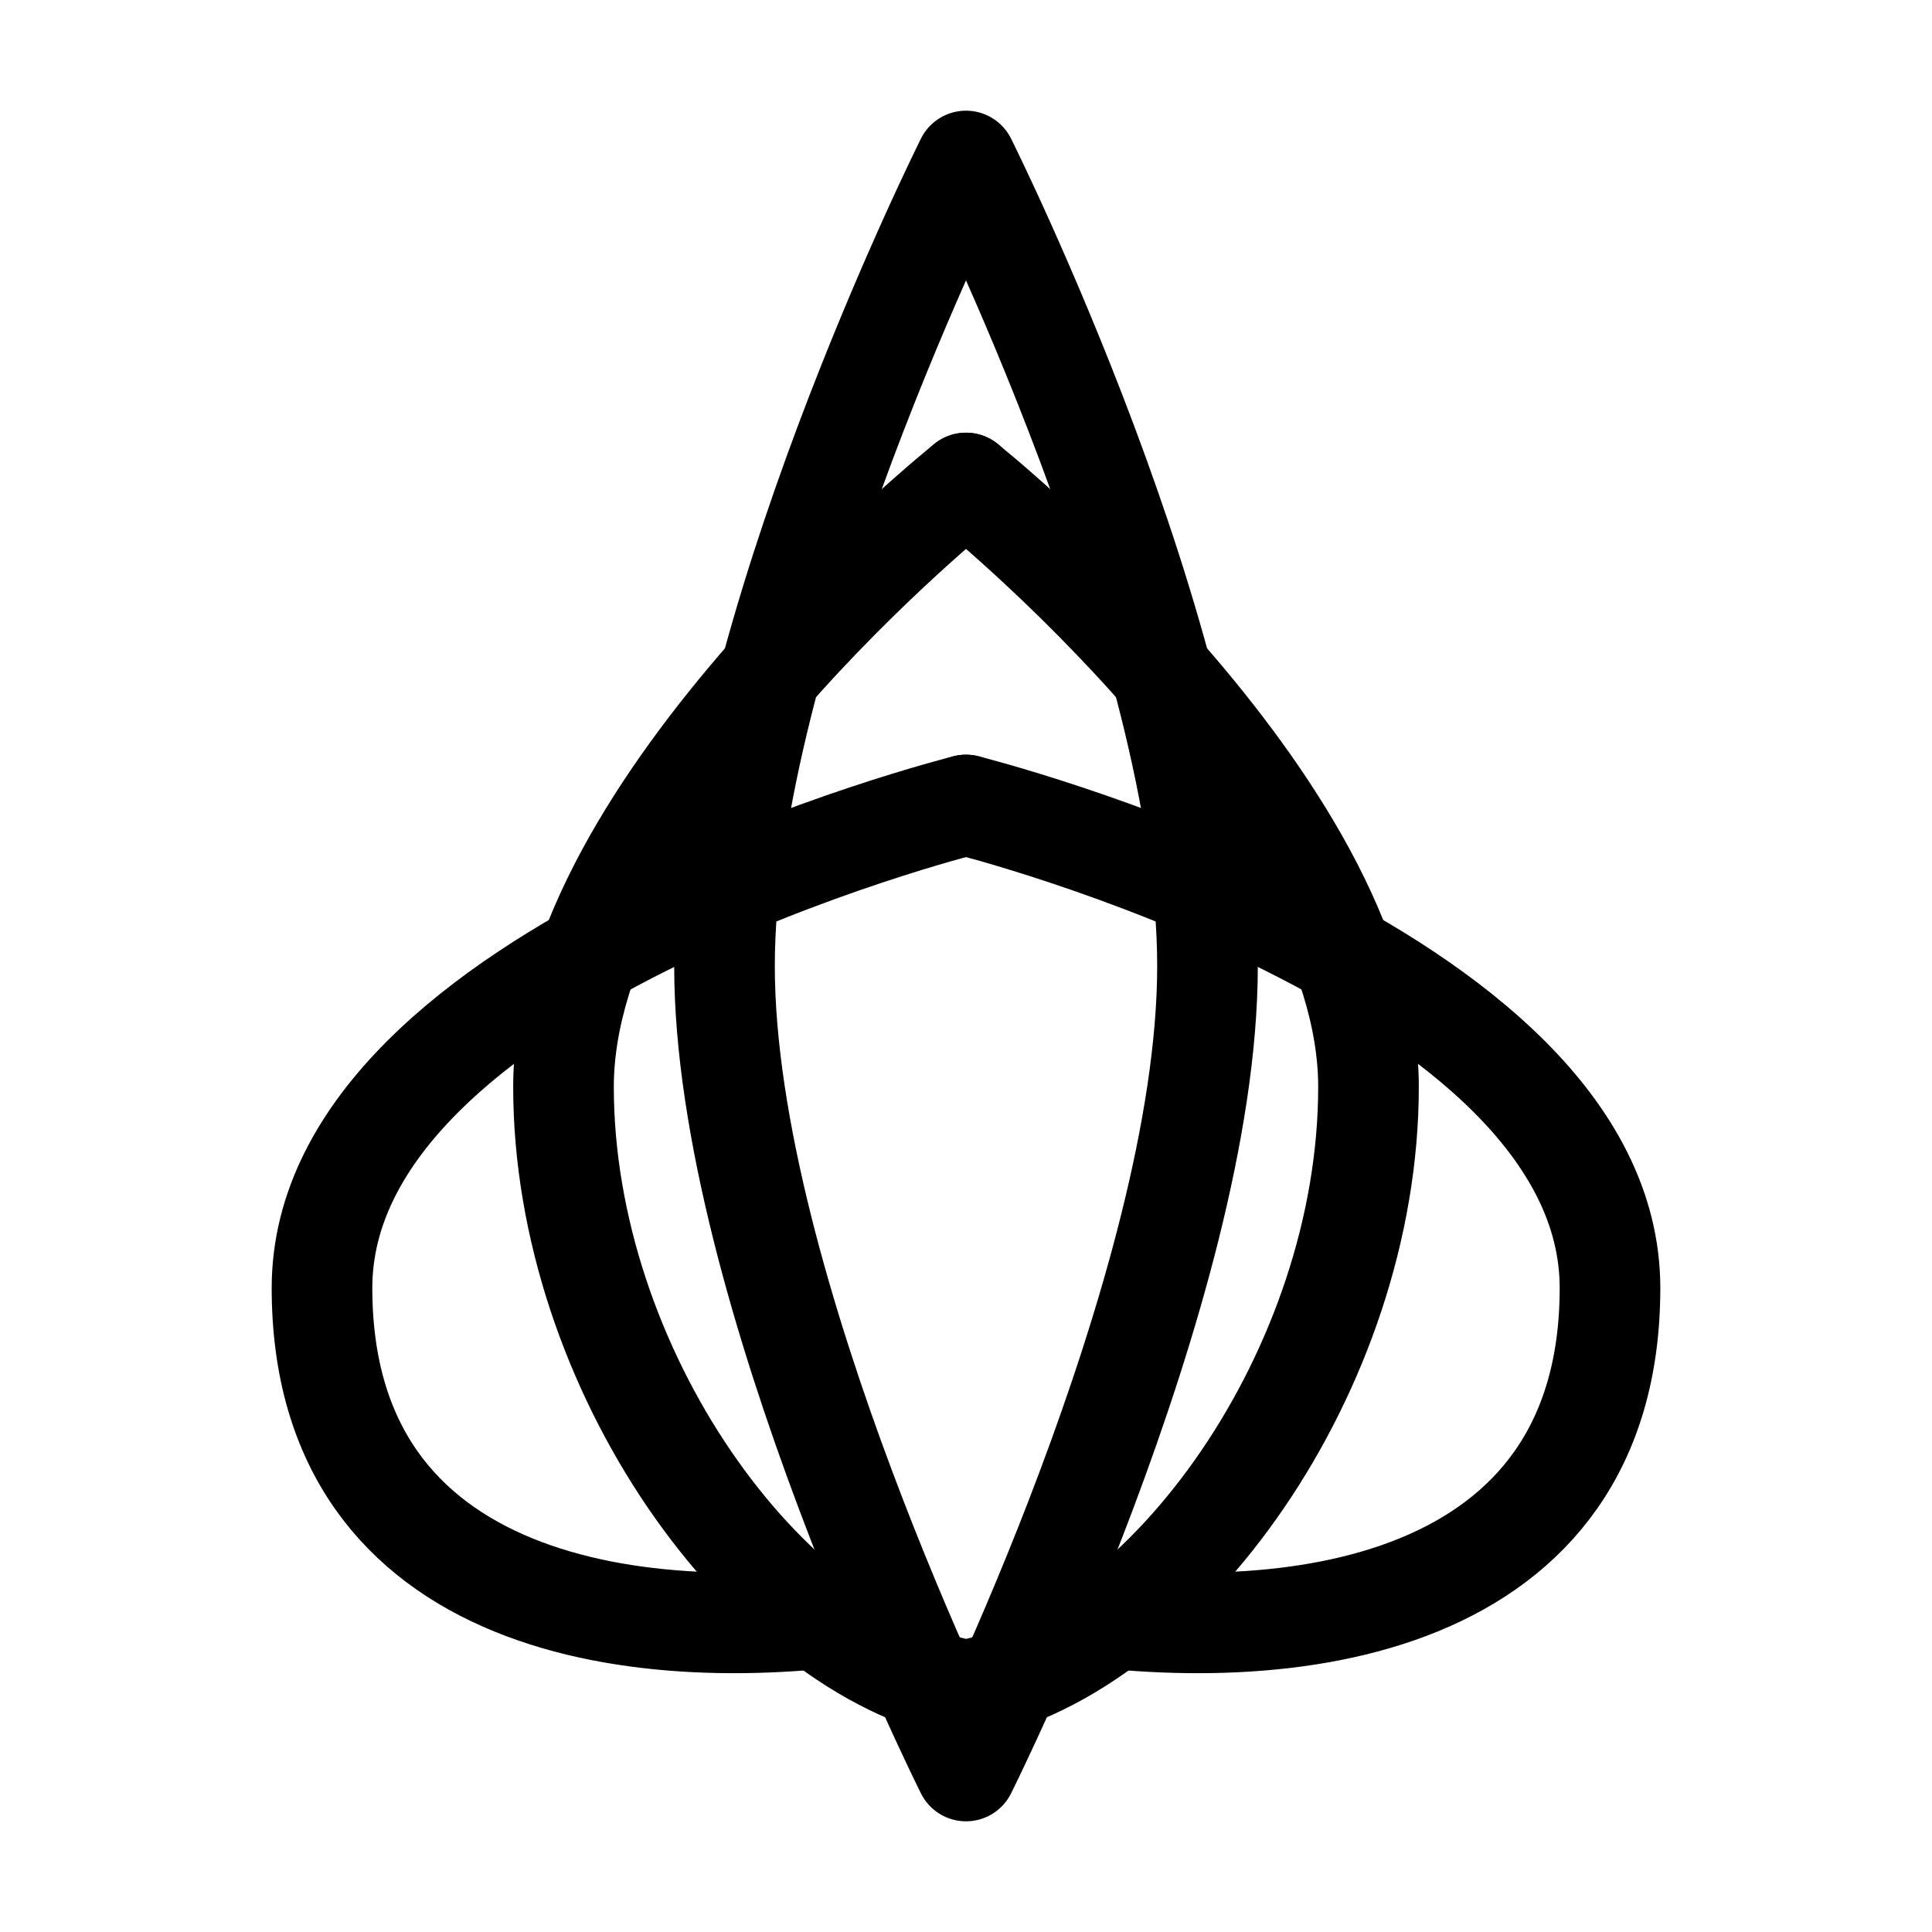
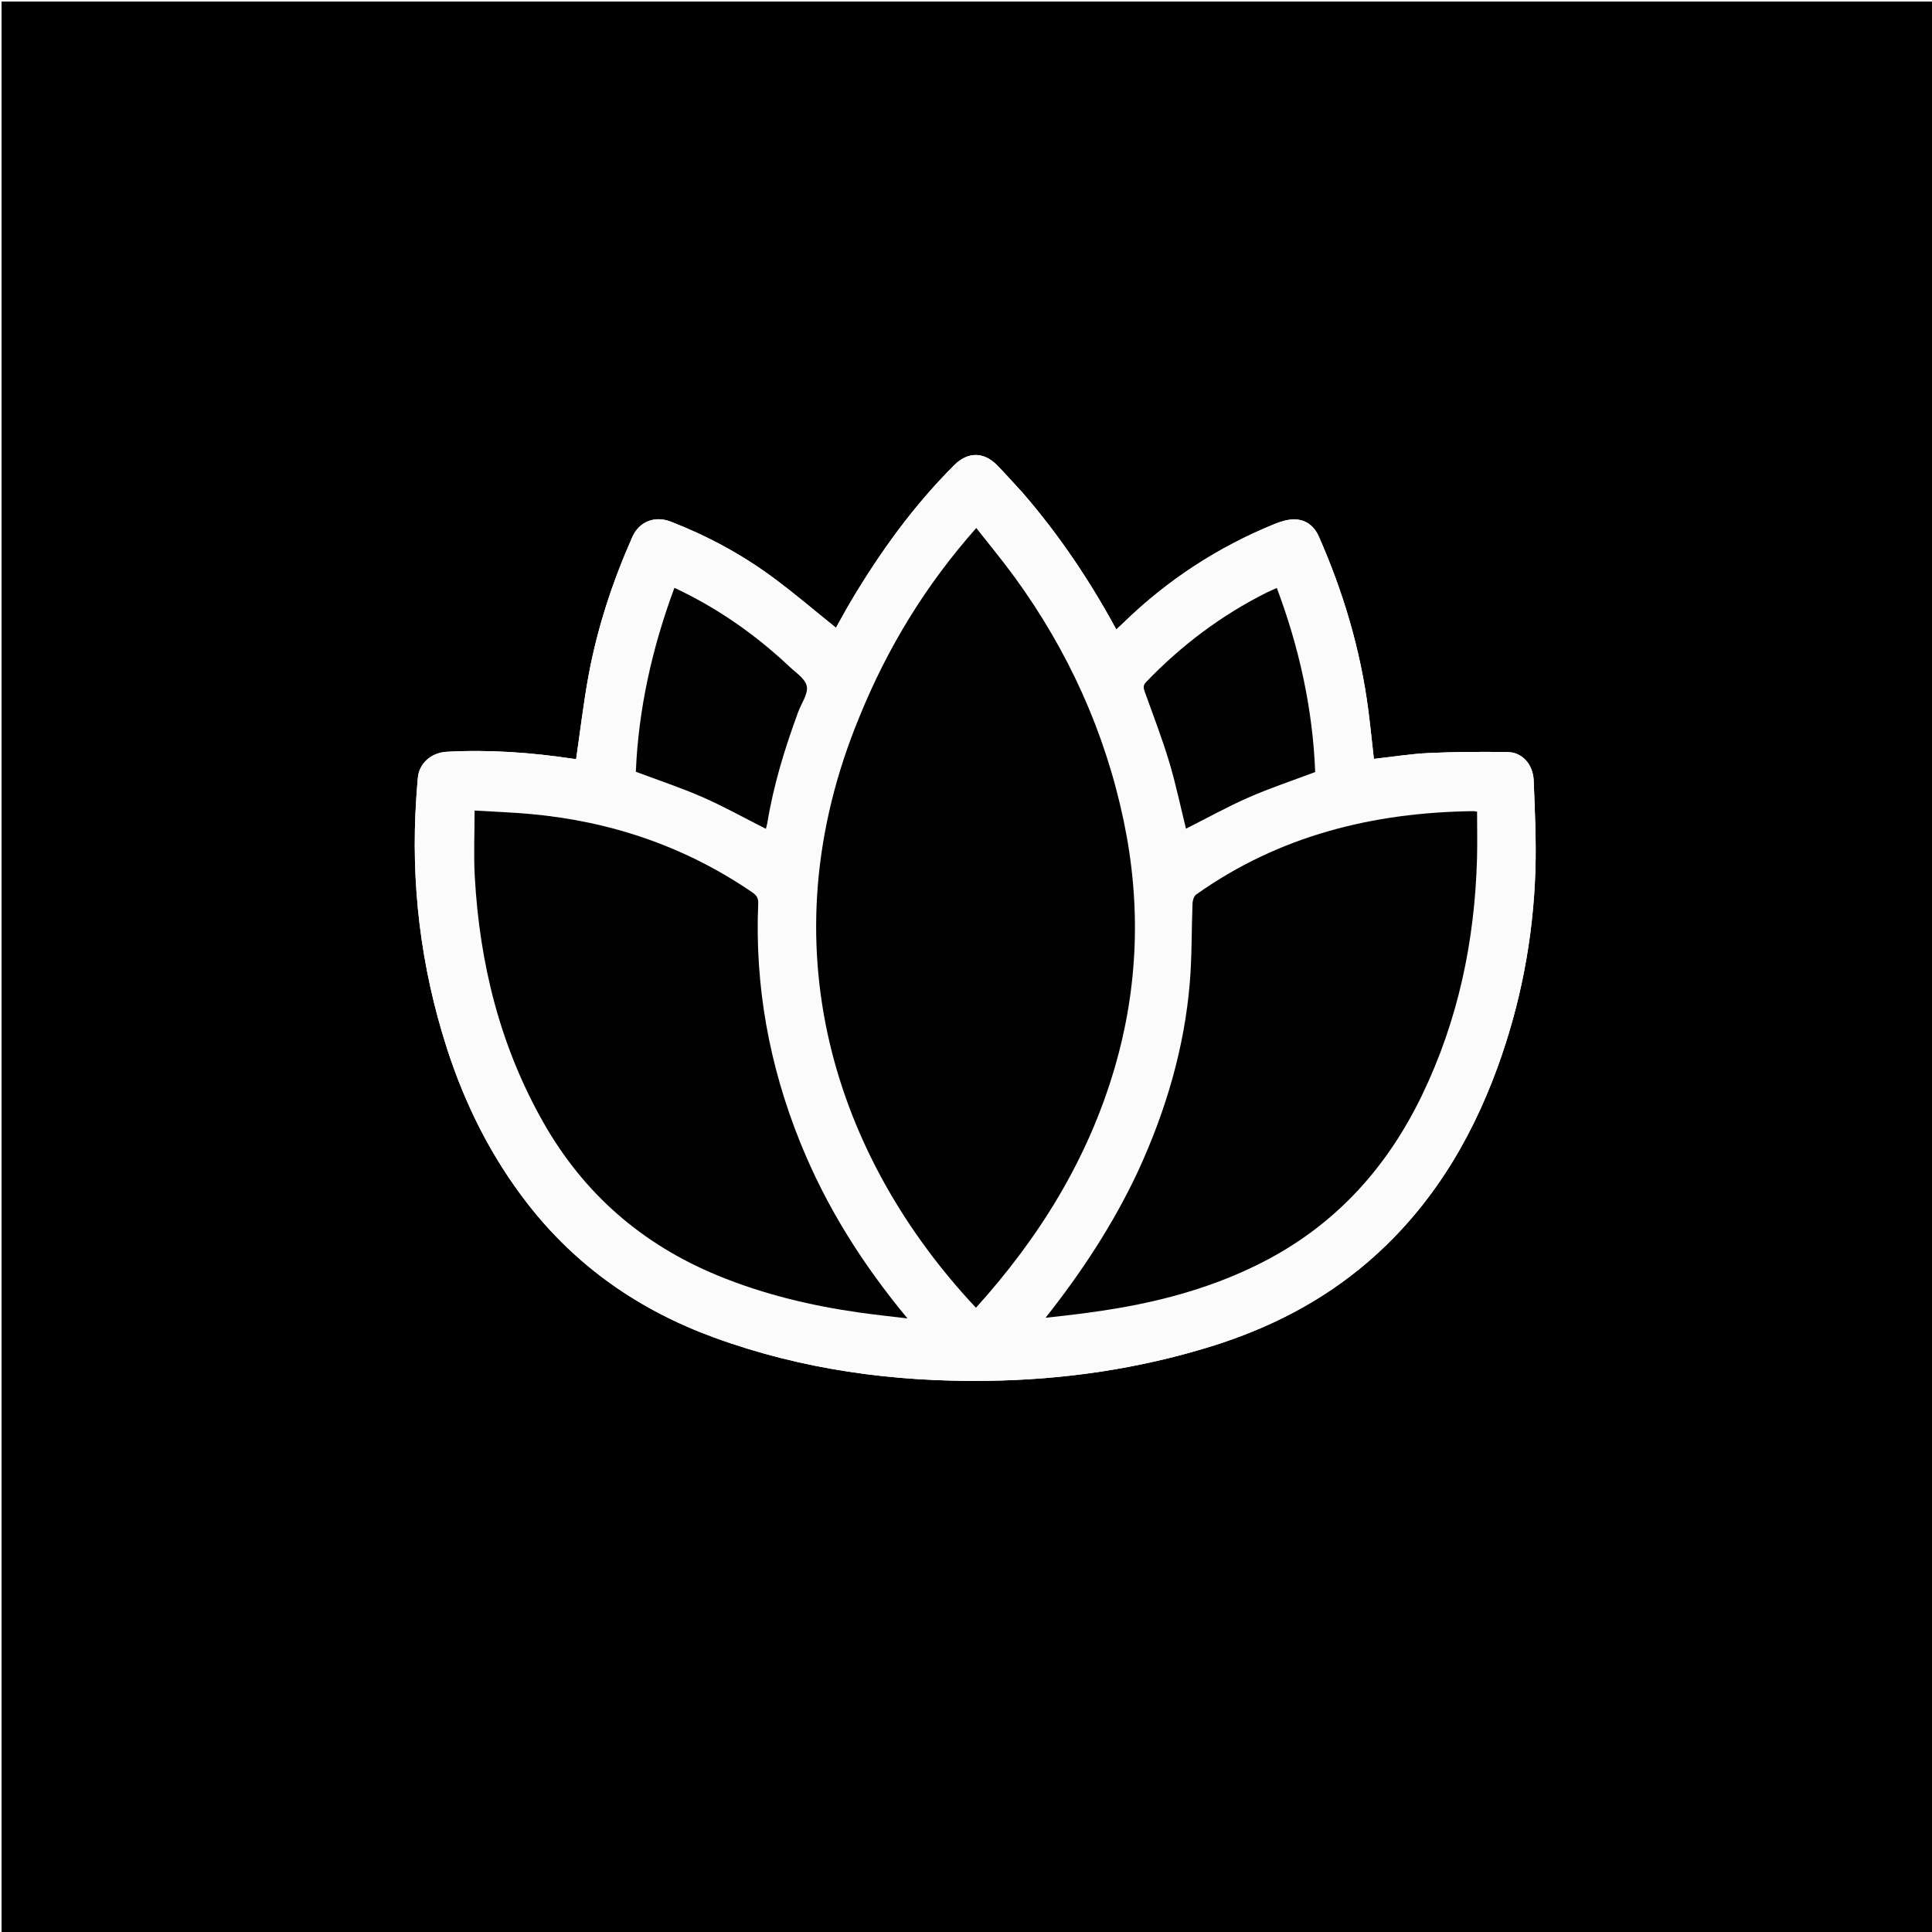
- <svg xmlns="http://www.w3.org/2000/svg" viewBox="0 0 24 24" fill="none" stroke="currentColor" stroke-width="1.25" stroke-linecap="round" stroke-linejoin="round" class="lotus-logo">
-   <path d="M12 2C12 2 9 8 9 12C9 16 12 22 12 22C12 22 15 16 15 12C15 8 12 2 12 2Z" />
-   <path d="M12 6C12 6 7 10 7 13.5C7 17 9.5 20.5 12 21" />
-   <path d="M12 6C12 6 17 10 17 13.5C17 17 14.5 20.5 12 21" />
-   <path d="M12 10C12 10 4 12 4 16C4 20 8 20.5 11 20" />
-   <path d="M12 10C12 10 20 12 20 16C20 20 16 20.5 13 20" />
+ <svg xmlns="http://www.w3.org/2000/svg" version="1.1" id="Layer_1" x="0px" y="0px" width="100%" viewBox="0 0 1254 1254" enable-background="new 0 0 1254 1254" xml:space="preserve">
+   <path fill="#000000" opacity="1" stroke="none" d=" M822,1255   C548,1255 274.5,1255 1,1255   C1,837 1,419 1,1   C419,1 837,1 1255,1   C1255,419 1255,837 1255,1255   C1110.833,1255 966.667,1255 822,1255  M663.709,319.783   C658.165,313.789 652.777,307.641 647.041,301.836   C638.385,293.076 628.055,293.211 619.348,301.914   C593.139,328.11 571.594,357.859 552.695,389.606   C549.075,395.687 545.721,401.927 542.602,407.458   C528.622,396.252 515.234,384.745 501.044,374.333   C480.832,359.502 458.822,347.679 435.423,338.591   C424.93,334.516 414.861,338.566 410.435,348.542   C397.652,377.356 387.811,407.163 382.066,438.163   C378.736,456.134 376.635,474.333 373.949,492.646   C373.763,492.632 372.948,492.629 372.15,492.509   C344.89,488.409 317.52,486.432 289.94,487.957   C279.994,488.507 272.116,495.332 271.232,504.706   C270.826,509.017 270.511,513.337 270.22,517.658   C266.481,573.151 273.022,627.416 290.066,680.352   C301.851,716.955 318.823,750.917 342.516,781.382   C374.282,822.225 415.127,850.471 463.438,868.124   C520.731,889.059 580.216,897.087 640.926,896.252   C690.27,895.573 738.805,888.569 786.047,873.927   C823.459,862.332 857.836,844.877 887.698,819.231   C927.38,785.152 953.909,742.131 971.729,693.49   C986.966,651.902 995.231,608.793 996.589,564.541   C997.181,545.253 996.198,525.901 995.468,506.595   C995.071,496.115 987.997,488.275 978.668,488.145   C961.691,487.908 944.684,487.955 927.728,488.739   C915.652,489.298 903.641,491.257 891.741,492.575   C890.531,481.896 889.48,471.313 888.111,460.771   C883.043,421.737 871.931,384.407 856.104,348.434   C853.016,341.414 847.56,337.081 839.897,337.113   C835.569,337.132 831.04,338.57 826.959,340.24   C790.473,355.169 758.004,376.31 729.674,403.763   C728.068,405.32 726.417,406.831 724.556,408.581   C707.252,376.651 687.486,347.265 663.709,319.783  z" />
+   <path fill="#FBFBFB" opacity="1" stroke="none" d=" M663.948,320.045   C687.486,347.265 707.252,376.651 724.556,408.581   C726.417,406.831 728.068,405.32 729.674,403.763   C758.004,376.31 790.473,355.169 826.959,340.24   C831.04,338.57 835.569,337.132 839.897,337.113   C847.56,337.081 853.016,341.414 856.104,348.434   C871.931,384.407 883.043,421.737 888.111,460.771   C889.48,471.313 890.531,481.896 891.741,492.575   C903.641,491.257 915.652,489.298 927.728,488.739   C944.684,487.955 961.691,487.908 978.668,488.145   C987.997,488.275 995.071,496.115 995.468,506.595   C996.198,525.901 997.181,545.253 996.589,564.541   C995.231,608.793 986.966,651.902 971.729,693.49   C953.909,742.131 927.38,785.152 887.698,819.231   C857.836,844.877 823.459,862.332 786.047,873.927   C738.805,888.569 690.27,895.573 640.926,896.252   C580.216,897.087 520.731,889.059 463.438,868.124   C415.127,850.471 374.282,822.225 342.516,781.382   C318.823,750.917 301.851,716.955 290.066,680.352   C273.022,627.416 266.481,573.151 270.22,517.658   C270.511,513.337 270.826,509.017 271.232,504.706   C272.116,495.332 279.994,488.507 289.94,487.957   C317.52,486.432 344.89,488.409 372.15,492.509   C372.948,492.629 373.763,492.632 373.949,492.646   C376.635,474.333 378.736,456.134 382.066,438.163   C387.811,407.163 397.652,377.356 410.435,348.542   C414.861,338.566 424.93,334.516 435.423,338.591   C458.822,347.679 480.832,359.502 501.044,374.333   C515.234,384.745 528.622,396.252 542.602,407.458   C545.721,401.927 549.075,395.687 552.695,389.606   C571.594,357.859 593.139,328.11 619.348,301.914   C628.055,293.211 638.385,293.076 647.041,301.836   C652.777,307.641 658.165,313.789 663.948,320.045  M557.801,465.403   C496.025,614.359 542.715,752.135 633.459,848.823   C674.506,803.371 706.123,752.444 723.434,693.31   C738.911,640.443 740.654,586.884 729.415,533.086   C717.33,475.24 693.384,422.481 658.624,374.701   C650.752,363.88 642.17,353.575 633.667,342.715   C601.034,379.543 576.216,420.047 557.801,465.403  M738.68,760.208   C722.72,794.338 702.162,825.57 678.645,855.308   C694.971,853.598 710.993,851.647 726.873,848.881   C759.785,843.15 791.597,833.836 821.363,818.291   C867.684,794.102 900.652,757.249 923.119,710.582   C946.403,662.218 957.196,610.883 958.682,557.44   C958.967,547.2 958.724,536.944 958.724,526.812   C957.166,526.61 956.679,526.486 956.194,526.492   C891.08,527.335 830.228,542.406 776.391,580.62   C774.942,581.648 774.105,584.383 774.027,586.363   C773.354,603.498 773.683,620.705 772.266,637.771   C768.731,680.352 756.756,720.76 738.68,760.208  M519.266,741.265   C499.258,691.571 489.879,640.001 492.128,586.419   C492.273,582.97 491.133,581.143 488.35,579.239   C444.864,549.477 396.657,533.108 344.372,528.358   C332.494,527.279 320.555,526.858 308.045,526.098   C308.045,541.013 307.393,554.992 308.16,568.892   C311.273,625.375 324.578,679.062 352.734,728.643   C378.965,774.833 416.807,807.68 465.745,827.854   C495.43,840.091 526.437,847.506 558.169,851.989   C567.94,853.369 577.762,854.397 589.031,855.765   C559.645,820.369 536.237,783.203 519.266,741.265  M822.198,384.622   C792.701,399.33 766.811,418.874 743.982,442.604   C741.739,444.935 742.17,446.61 743.074,449.128   C748.473,464.156 754.231,479.084 758.833,494.358   C763.174,508.767 766.238,523.56 769.787,537.875   C783.104,531.166 796.477,523.722 810.43,517.598   C824.403,511.465 838.954,506.651 853.646,501.11   C852.087,460.283 843.329,420.466 828.743,381.622   C826.48,382.621 824.662,383.424 822.198,384.622  M510.55,430.947   C488.849,410.834 464.816,394.206 437.745,381.548   C423.199,420.689 414.39,460.366 412.698,500.928   C427.534,506.507 442.092,511.296 456.06,517.429   C469.995,523.547 483.339,531.013 497.112,537.974   C497.405,536.81 497.822,535.553 498.032,534.262   C502.063,509.512 509.412,485.687 518.043,462.216   C520.153,456.478 524.806,450.094 523.601,445.15   C522.314,439.873 515.476,435.949 510.55,430.947  z" />
+   <path fill="#010101" opacity="1" stroke="none" d=" M557.924,465.041   C576.216,420.047 601.034,379.543 633.667,342.715   C642.17,353.575 650.752,363.88 658.624,374.701   C693.384,422.481 717.33,475.24 729.415,533.086   C740.654,586.884 738.911,640.443 723.434,693.31   C706.123,752.444 674.506,803.371 633.459,848.823   C542.715,752.135 496.025,614.359 557.924,465.041  z" />
+   <path fill="#010101" opacity="1" stroke="none" d=" M738.82,759.859   C756.756,720.76 768.731,680.352 772.266,637.771   C773.683,620.705 773.354,603.498 774.027,586.363   C774.105,584.383 774.942,581.648 776.391,580.62   C830.228,542.406 891.08,527.335 956.194,526.492   C956.679,526.486 957.166,526.61 958.724,526.812   C958.724,536.944 958.967,547.2 958.682,557.44   C957.196,610.883 946.403,662.218 923.119,710.582   C900.652,757.249 867.684,794.102 821.363,818.291   C791.597,833.836 759.785,843.15 726.873,848.881   C710.993,851.647 694.971,853.598 678.645,855.308   C702.162,825.57 722.72,794.338 738.82,759.859  z" />
+   <path fill="#010101" opacity="1" stroke="none" d=" M519.438,741.607   C536.237,783.203 559.645,820.369 589.031,855.765   C577.762,854.397 567.94,853.369 558.169,851.989   C526.437,847.506 495.43,840.091 465.745,827.854   C416.807,807.68 378.965,774.833 352.734,728.643   C324.578,679.062 311.273,625.375 308.16,568.892   C307.393,554.992 308.045,541.013 308.045,526.098   C320.555,526.858 332.494,527.279 344.372,528.358   C396.657,533.108 444.864,549.477 488.35,579.239   C491.133,581.143 492.273,582.97 492.128,586.419   C489.879,640.001 499.258,691.571 519.438,741.607  z" />
+   <path fill="#020202" opacity="1" stroke="none" d=" M822.52,384.425   C824.662,383.424 826.48,382.621 828.743,381.622   C843.329,420.466 852.087,460.283 853.646,501.11   C838.954,506.651 824.403,511.465 810.43,517.598   C796.477,523.722 783.104,531.166 769.787,537.875   C766.238,523.56 763.174,508.767 758.833,494.358   C754.231,479.084 748.473,464.156 743.074,449.128   C742.17,446.61 741.739,444.935 743.982,442.604   C766.811,418.874 792.701,399.33 822.52,384.425  z" />
+   <path fill="#020202" opacity="1" stroke="none" d=" M510.806,431.191   C515.476,435.949 522.314,439.873 523.601,445.15   C524.806,450.094 520.153,456.478 518.043,462.216   C509.412,485.687 502.063,509.512 498.032,534.262   C497.822,535.553 497.405,536.81 497.112,537.974   C483.339,531.013 469.995,523.547 456.06,517.429   C442.092,511.296 427.534,506.507 412.698,500.928   C414.39,460.366 423.199,420.689 437.745,381.548   C464.816,394.206 488.849,410.834 510.806,431.191  z" />
</svg>
